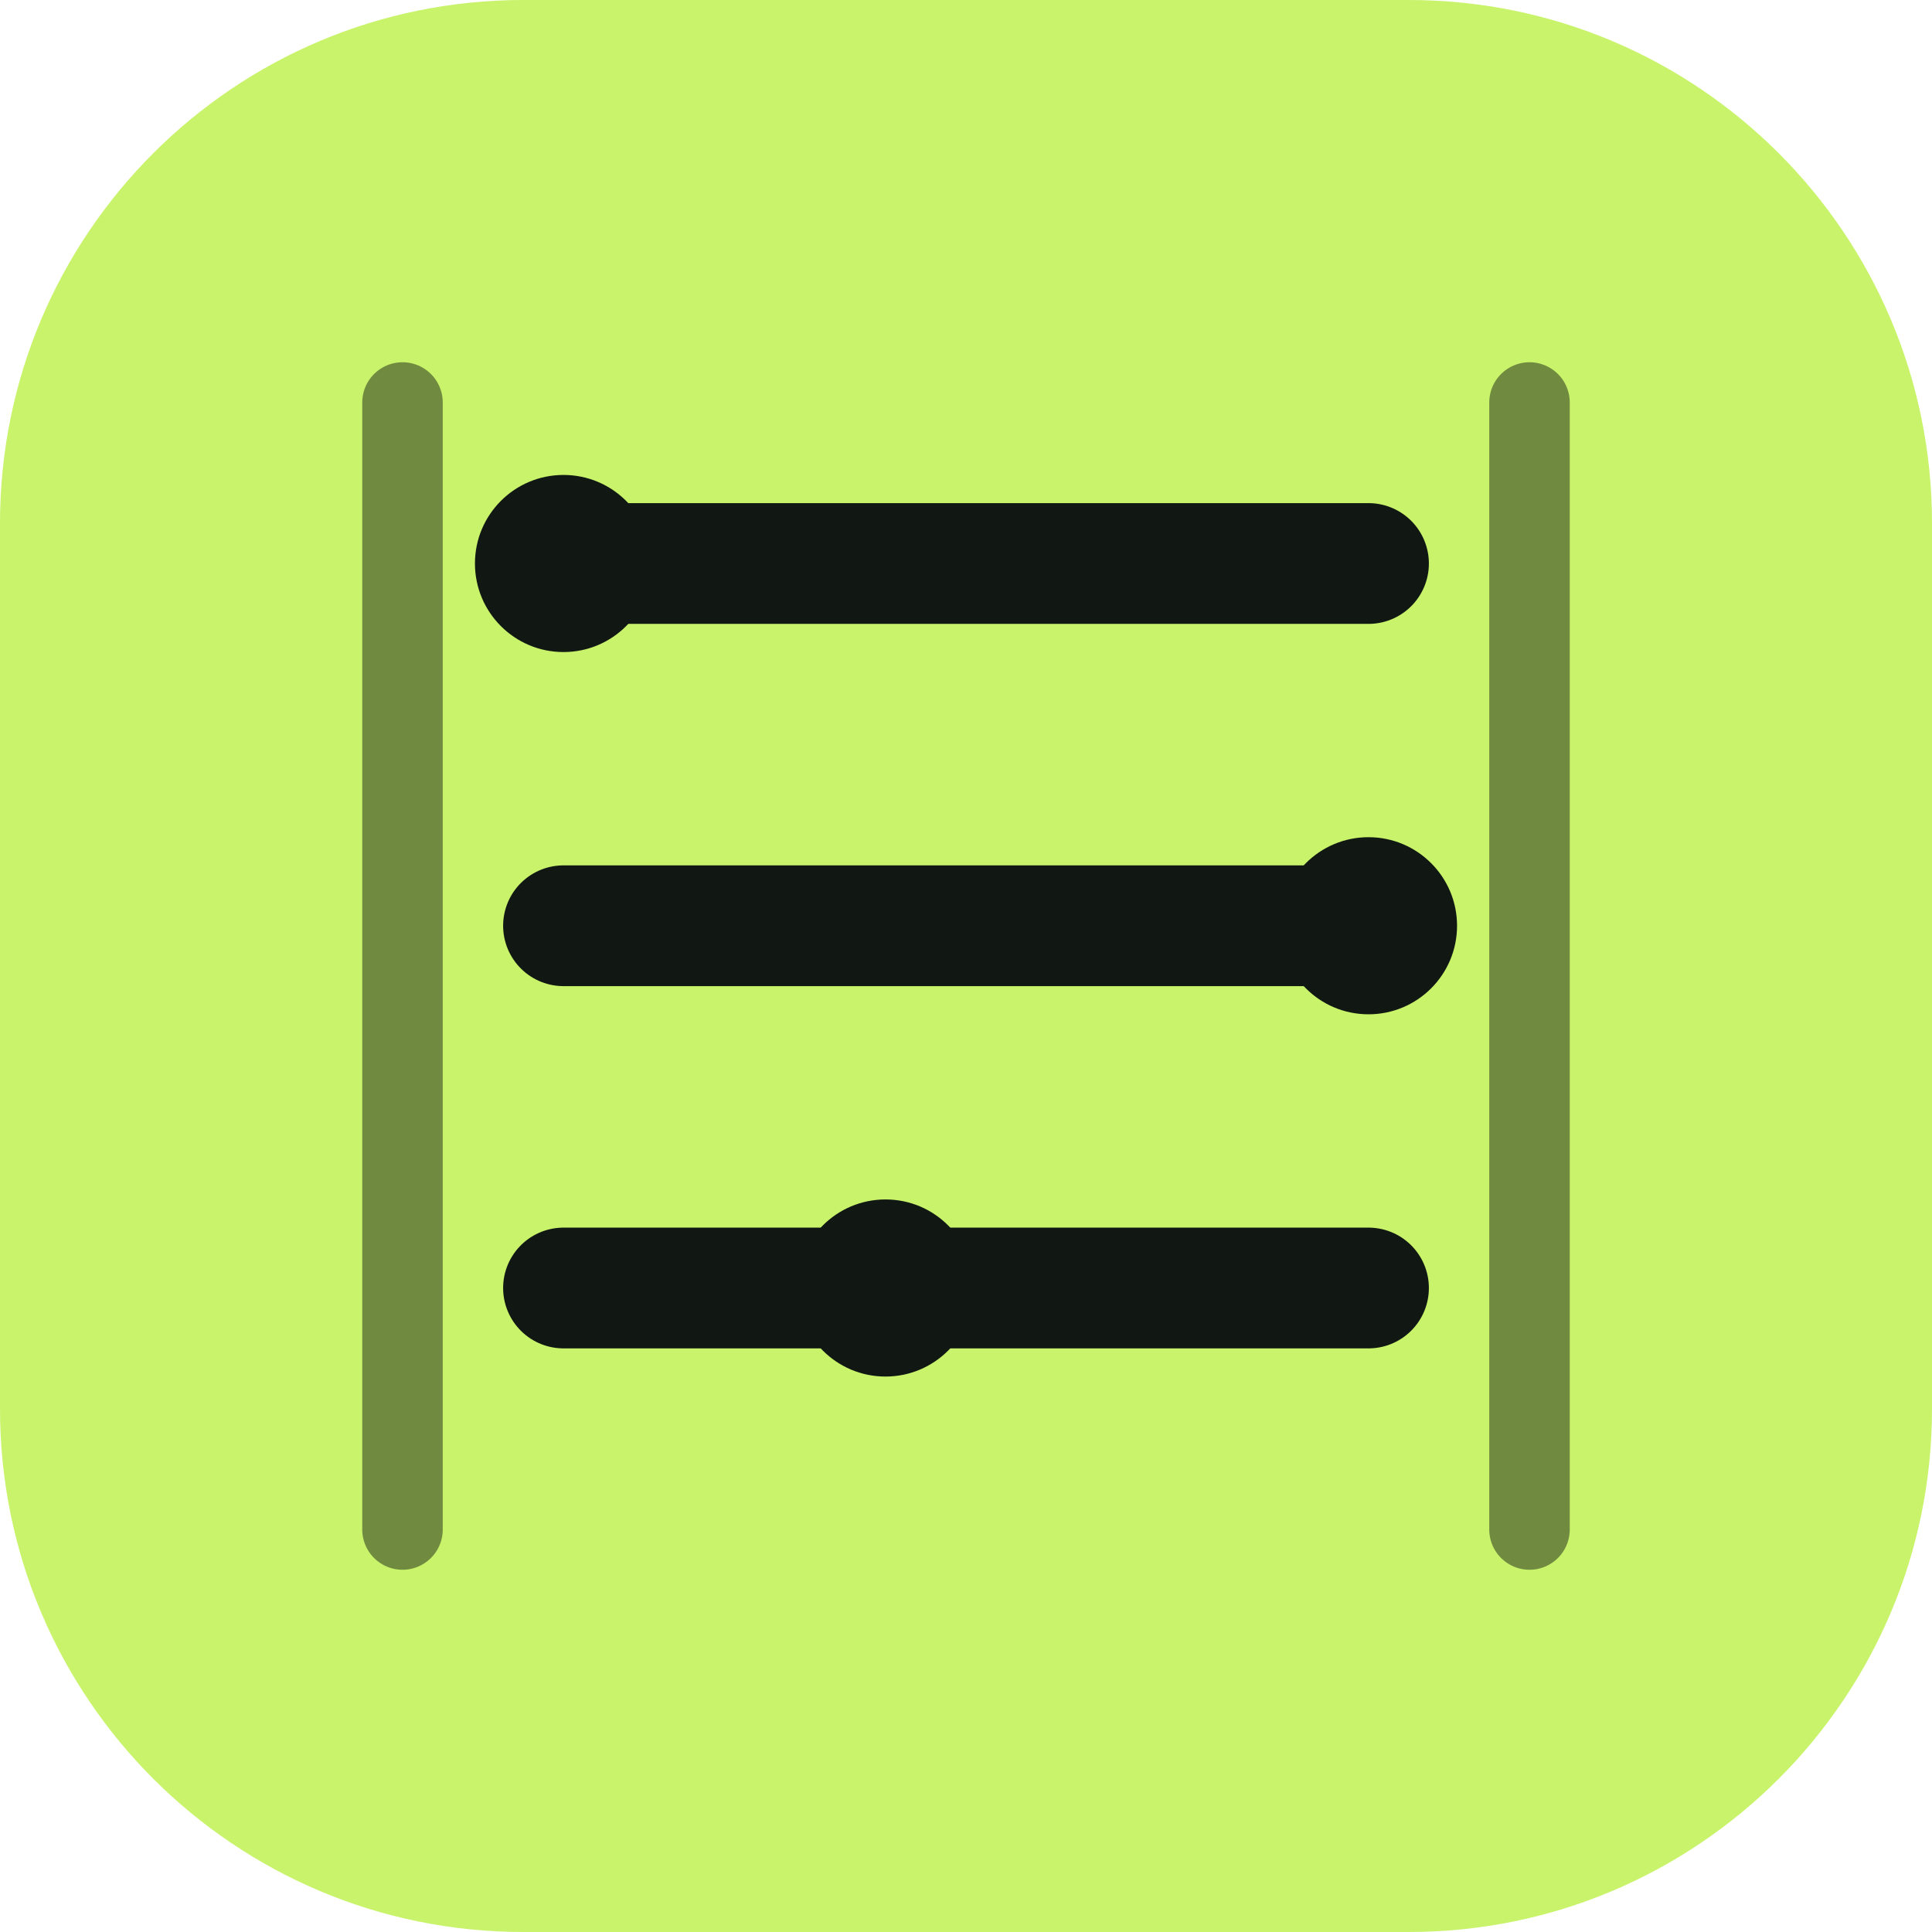
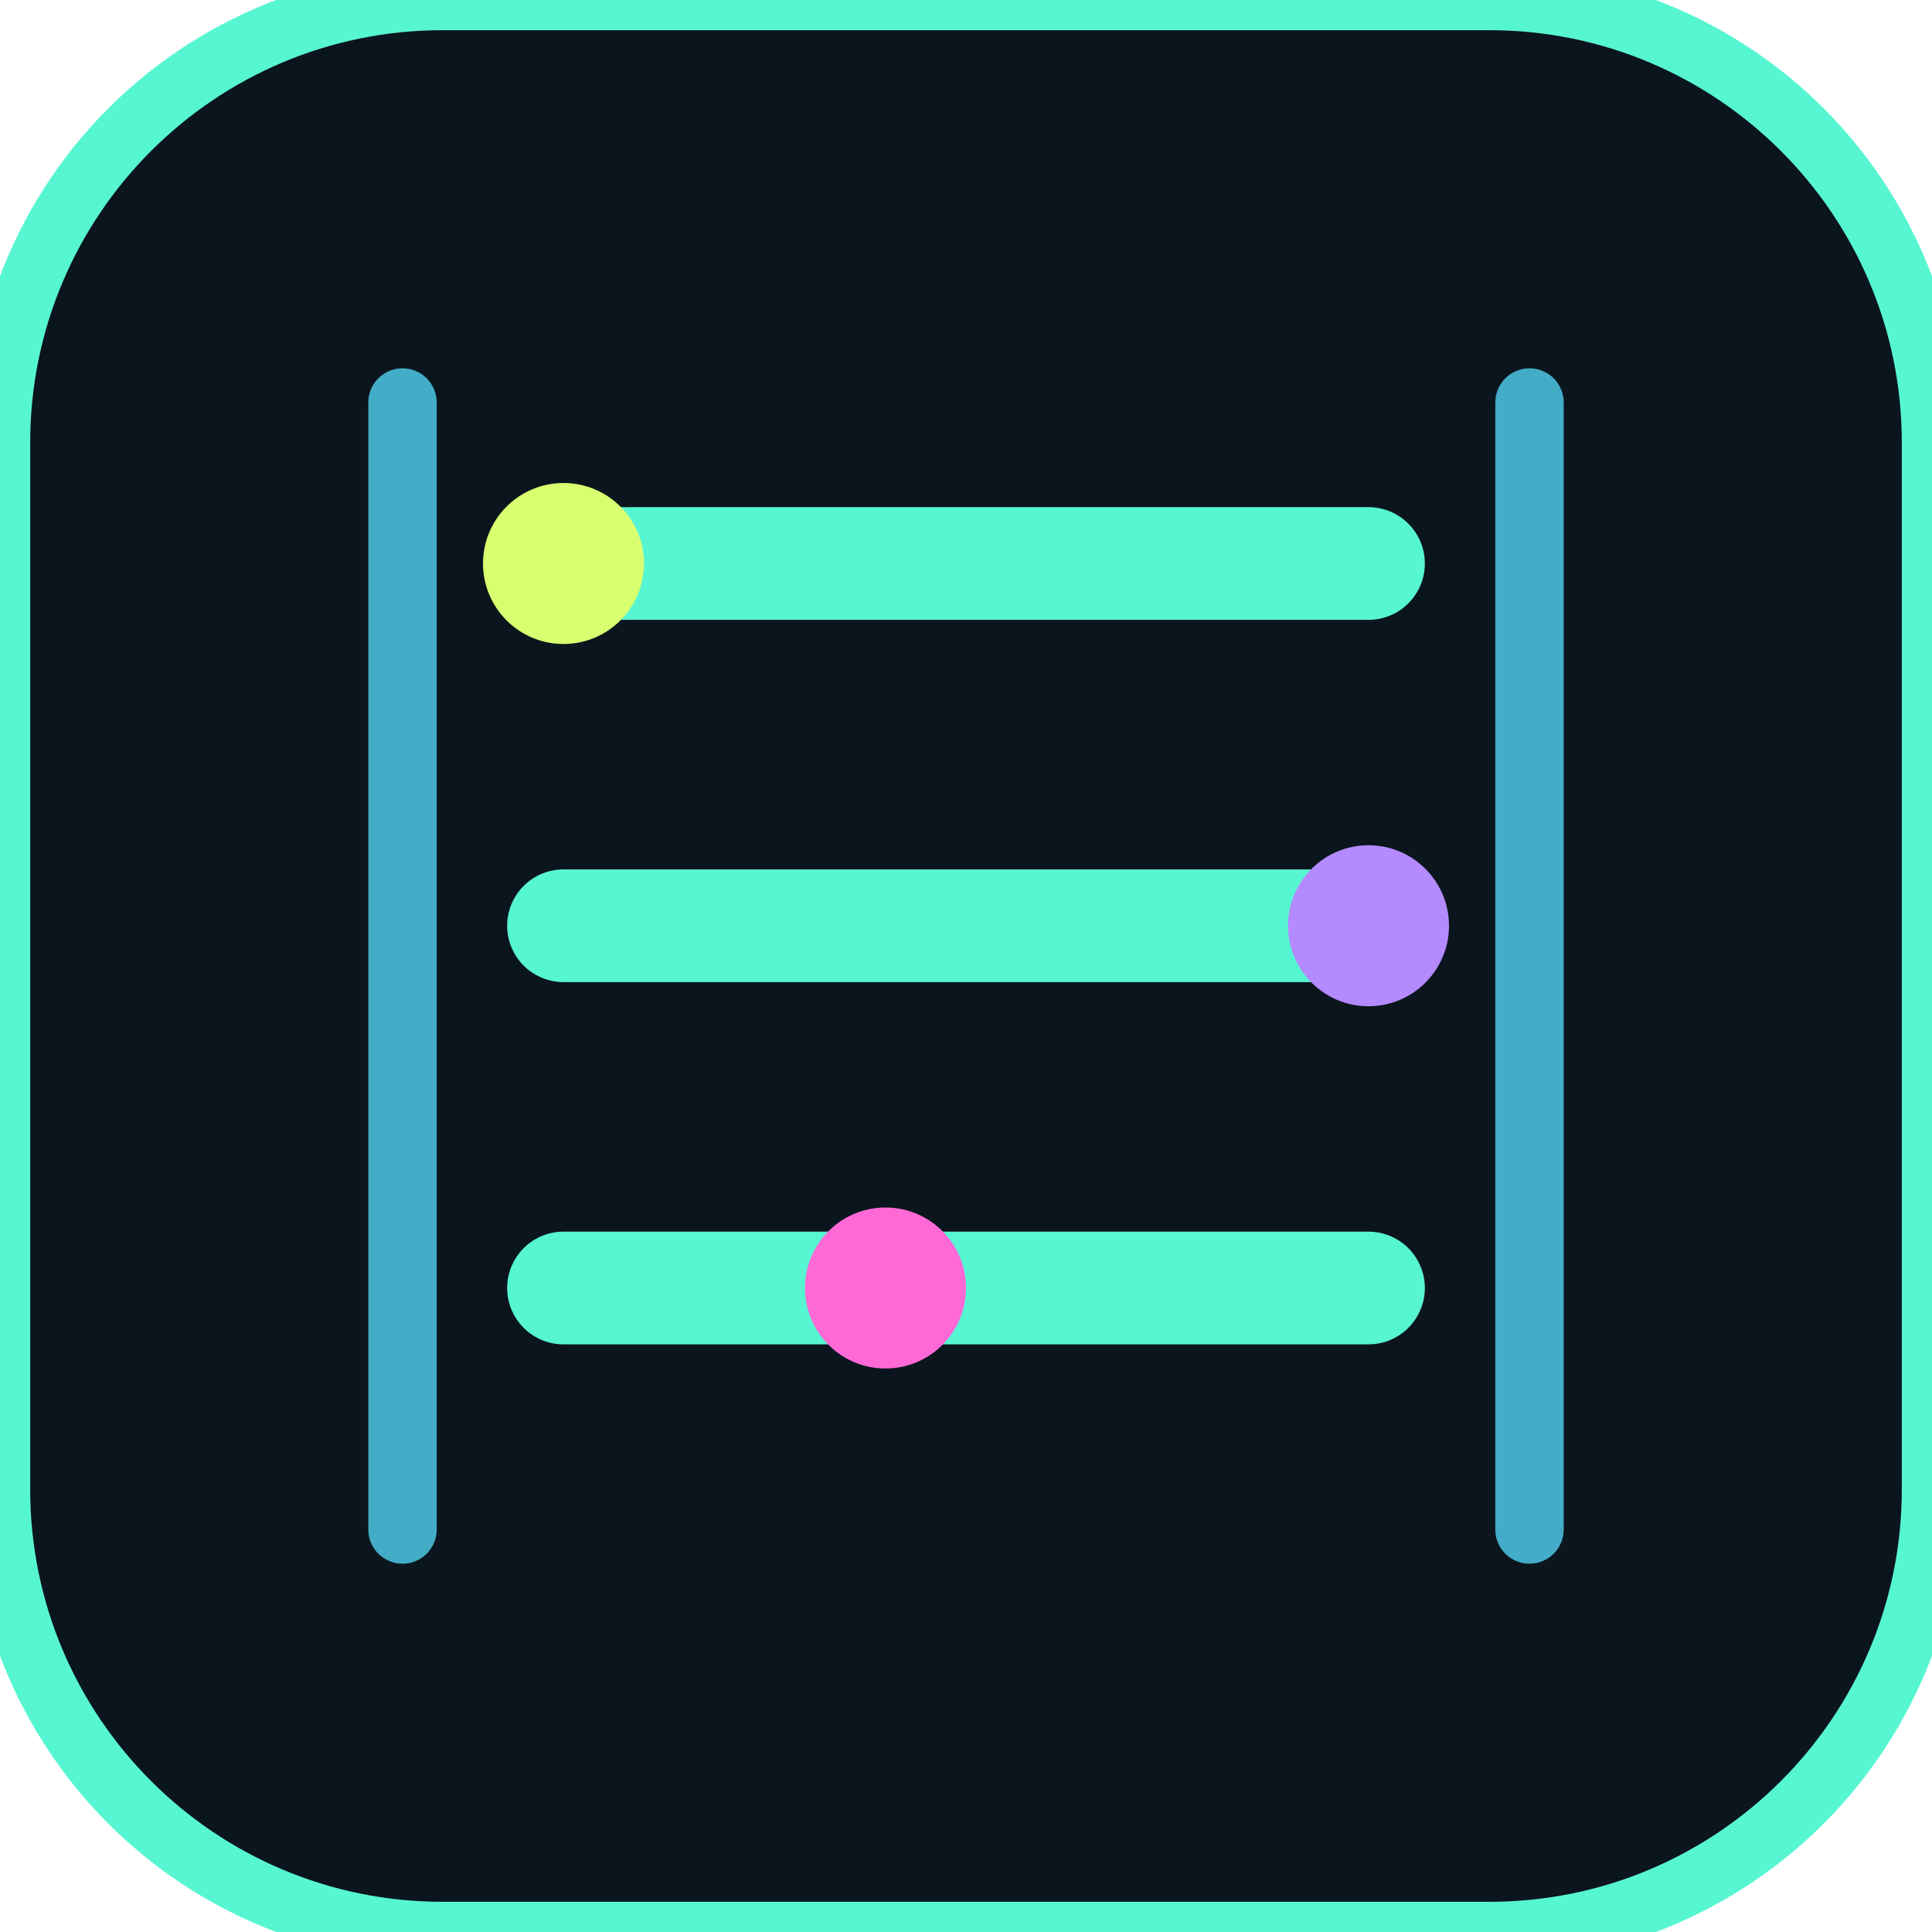
<svg xmlns="http://www.w3.org/2000/svg" viewBox="0 0 48 48" role="img" aria-labelledby="title">
-   <rect width="48" height="48" rx="13" fill="#c8f36a" />
-   <path d="M14 14h20M14 23h20M14 32h20" fill="none" stroke="#111713" stroke-linecap="round" stroke-width="3" />
-   <path d="M10 10v28M38 10v28" fill="none" stroke="#111713" stroke-linecap="round" stroke-width="2" opacity=".48" />
-   <circle cx="14" cy="14" r="2.2" fill="#111713" />
-   <circle cx="34" cy="23" r="2.2" fill="#111713" />
-   <circle cx="22" cy="32" r="2.2" fill="#111713" />
+   <rect width="48" height="48" rx="11" fill="#0b151d" stroke="#57f6d2" stroke-width="1.5" />
+   <path d="M14 14h20M14 23h20M14 32h20" fill="none" stroke="#57f6d2" stroke-linecap="round" stroke-width="2.8" />
+   <path d="M10 10v28M38 10v28" fill="none" stroke="#55dfff" stroke-linecap="round" stroke-width="1.7" opacity=".75" />
+   <circle cx="14" cy="14" r="2" fill="#d8ff70" />
+   <circle cx="34" cy="23" r="2" fill="#b48aff" />
+   <circle cx="22" cy="32" r="2" fill="#ff69d7" />
</svg>
